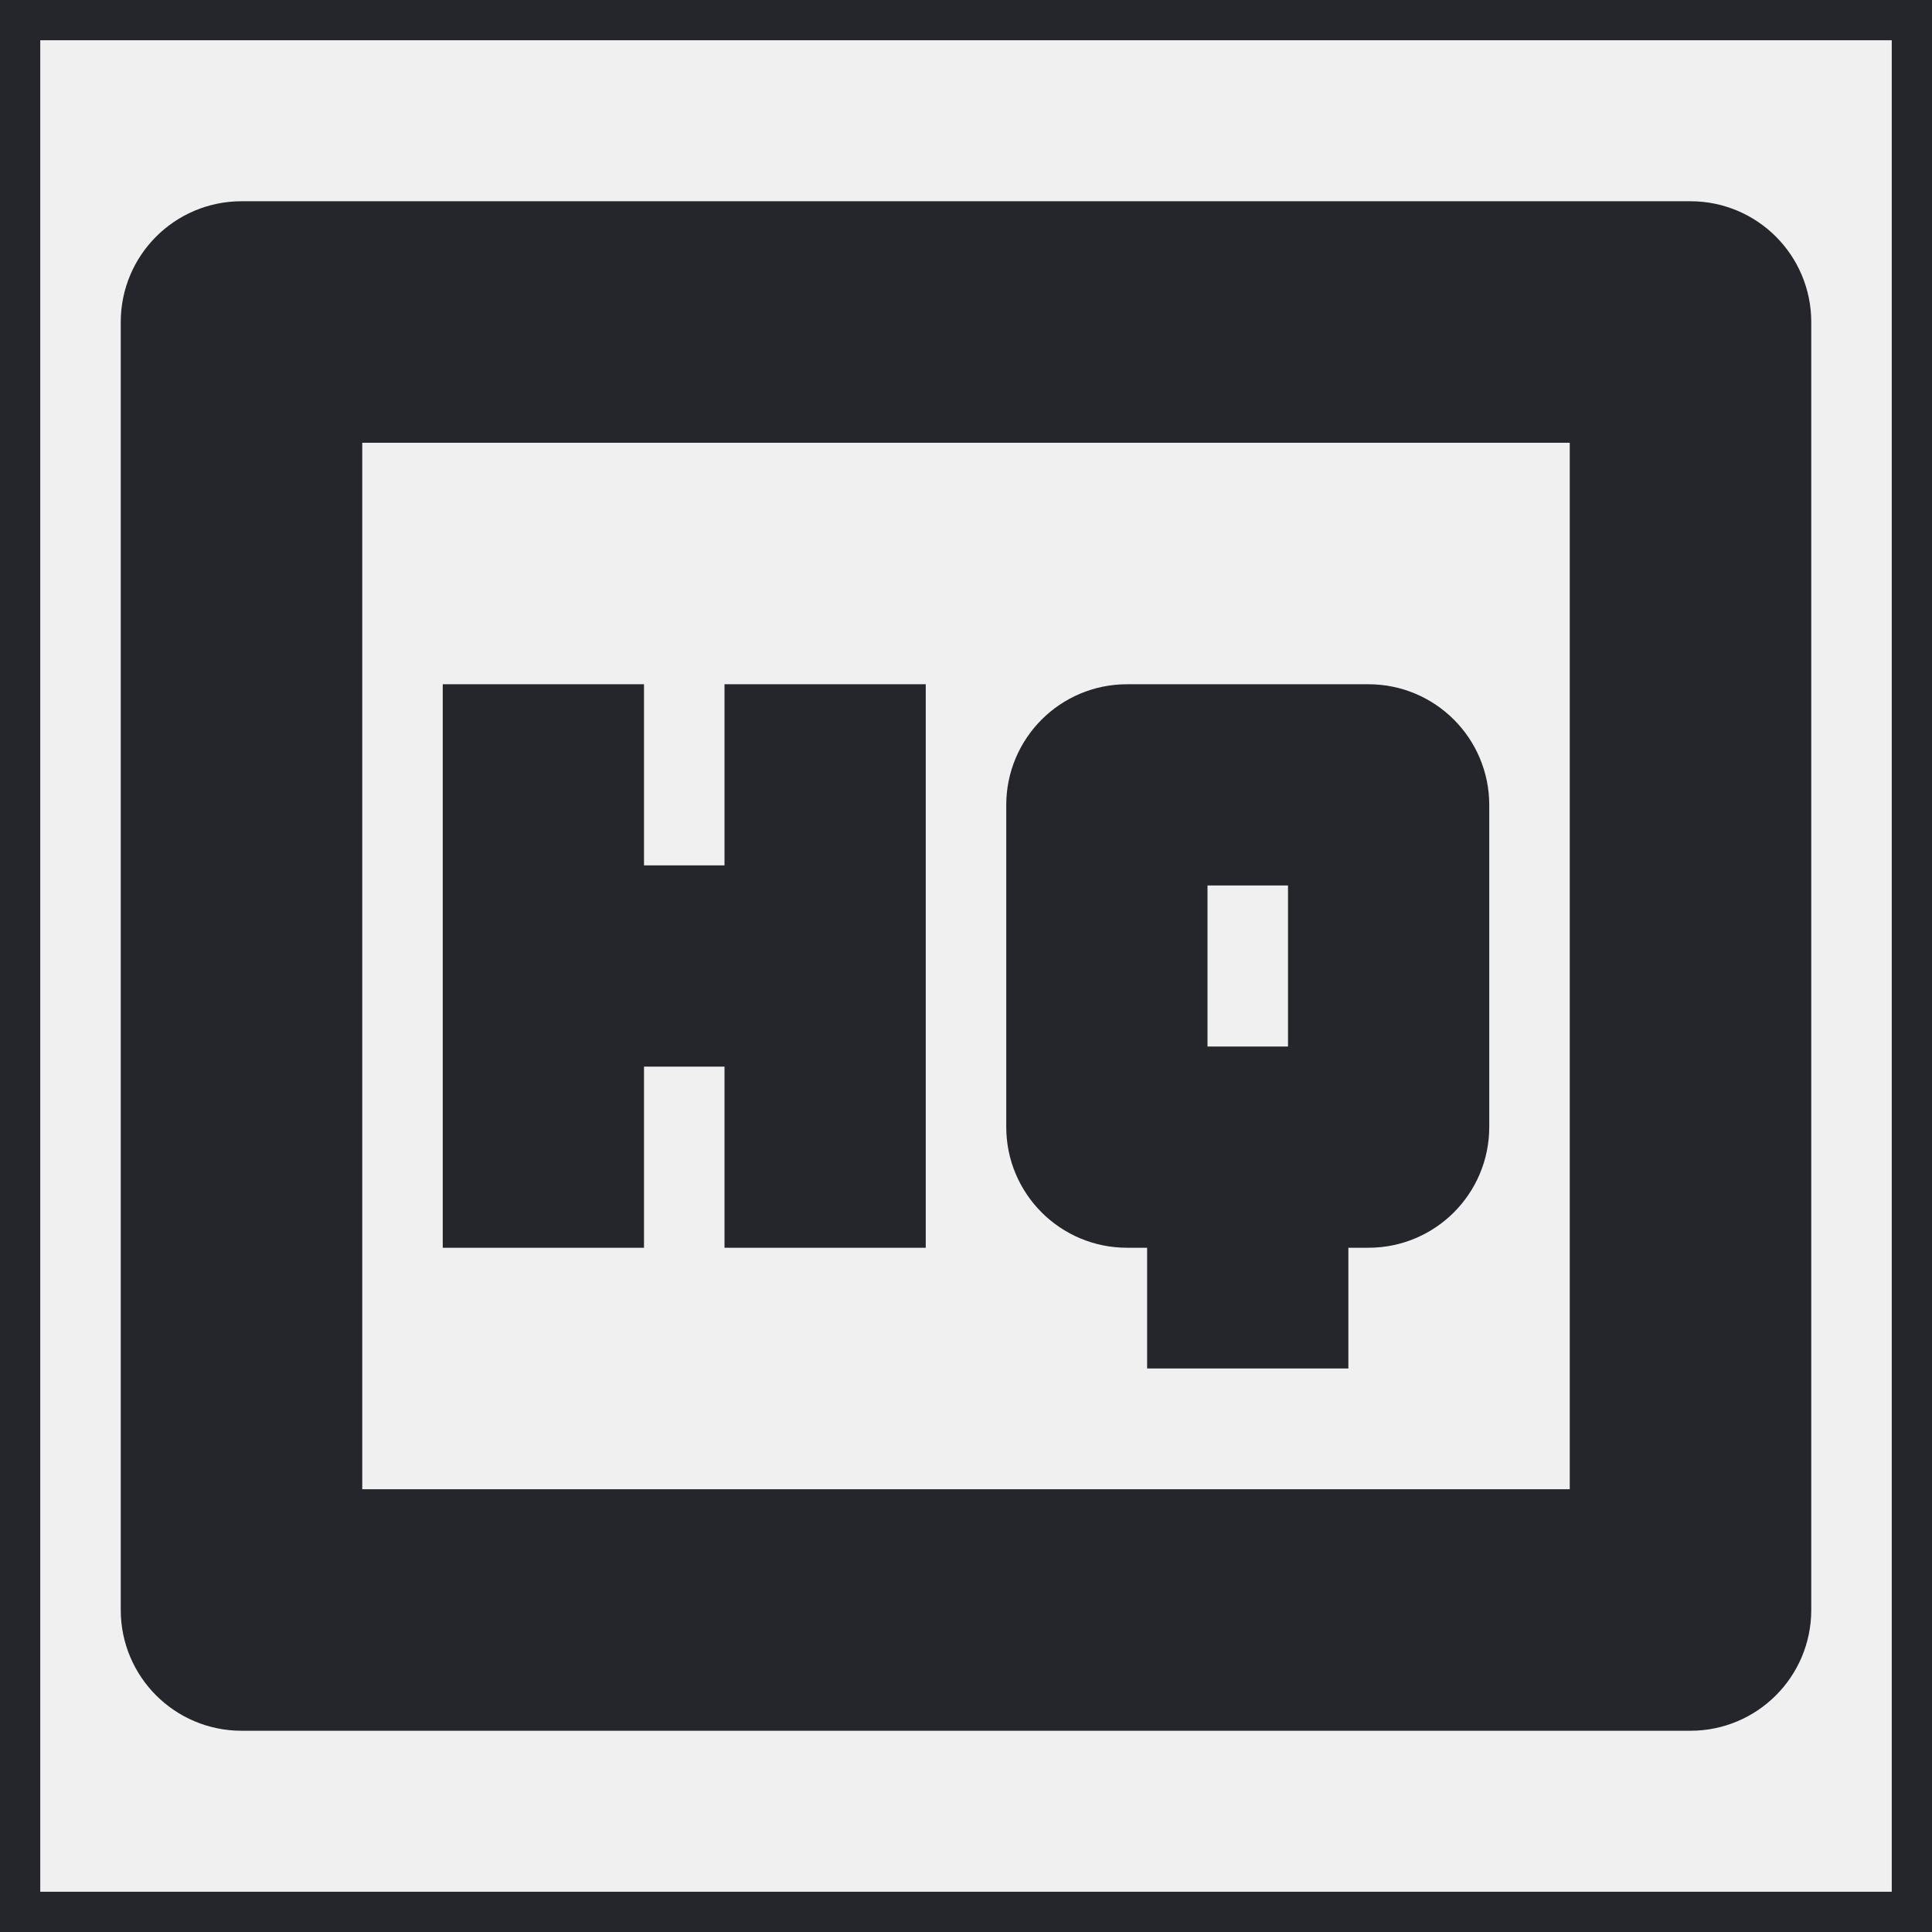
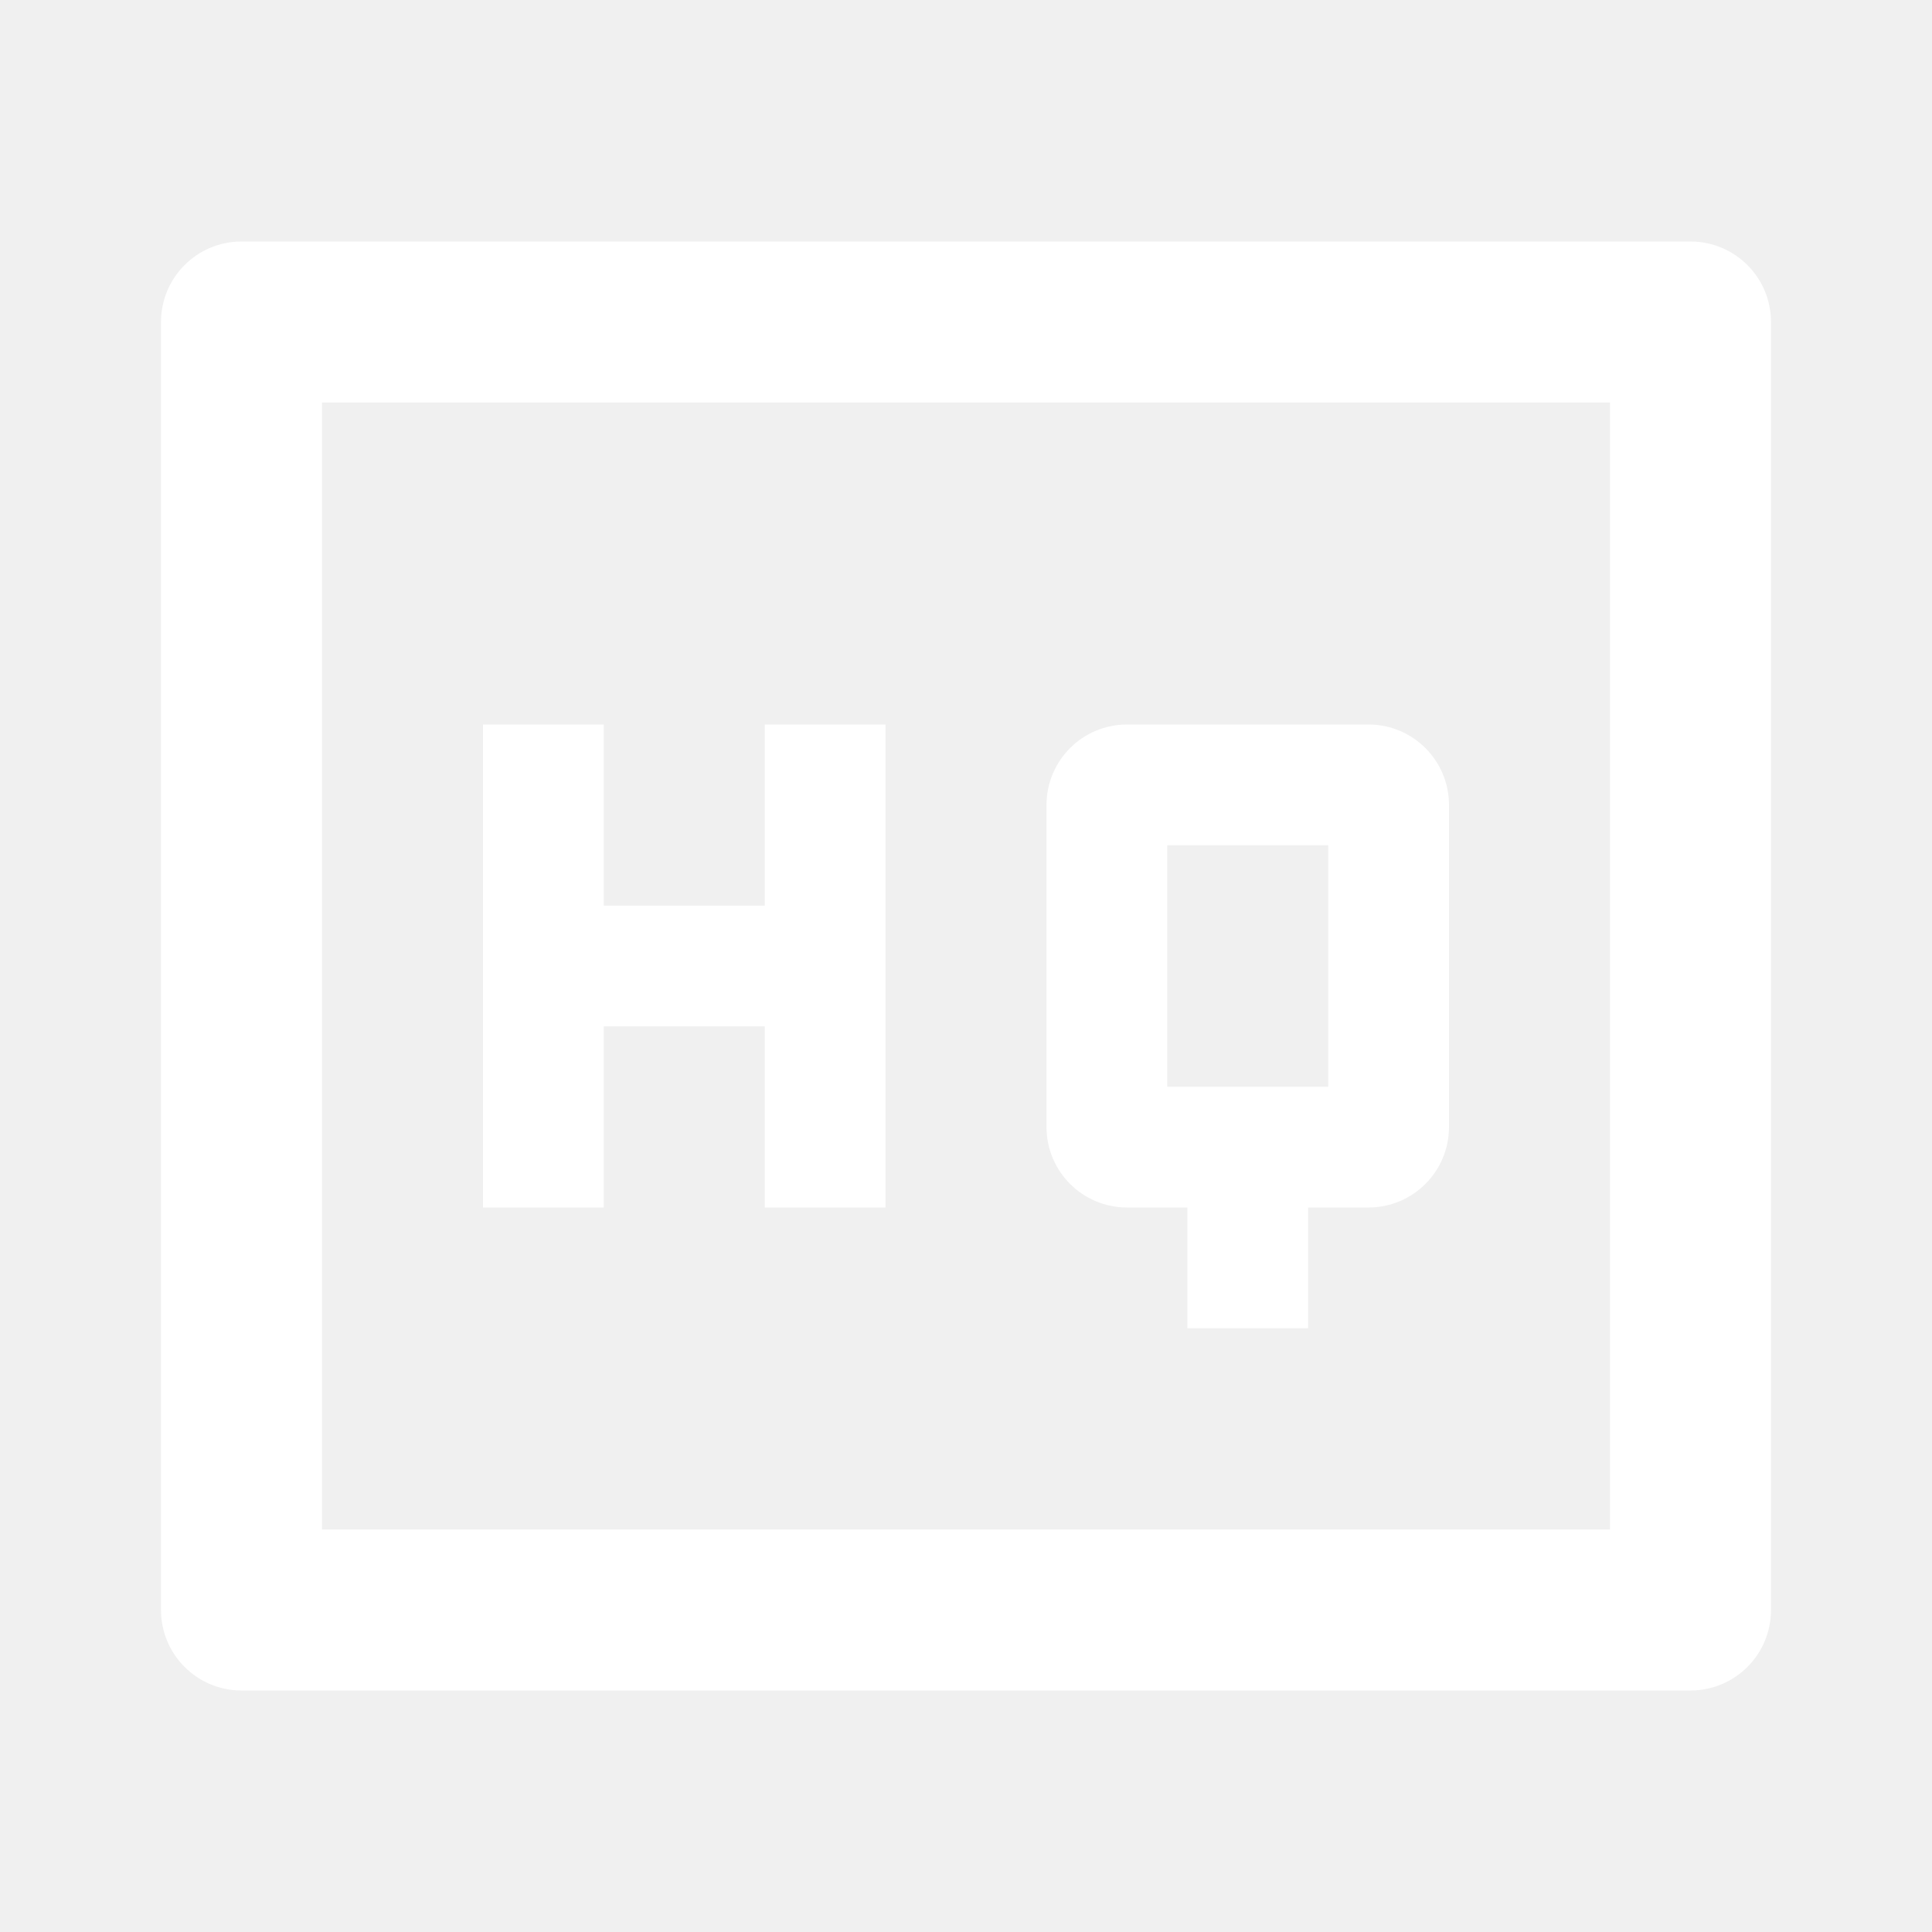
- <svg xmlns="http://www.w3.org/2000/svg" width="800px" height="800px" viewBox="0 0 24 24" fill="#25252c" stroke="#25252c">
+ <svg xmlns="http://www.w3.org/2000/svg" width="800px" height="800px" viewBox="0 0 24 24" fill="#ffffff">
  <g id="SVGRepo_bgCarrier" stroke-width="0" />
  <g id="SVGRepo_tracerCarrier" stroke-linecap="round" stroke-linejoin="round" />
  <g id="SVGRepo_iconCarrier">
    <g>
      <path fill="none" d="M0 0h24v24H0z" />
      <path d="M4 5v14h16V5H4zM3 3h18a1 1 0 0 1 1 1v16a1 1 0 0 1-1 1H3a1 1 0 0 1-1-1V4a1 1 0 0 1 1-1zm4.5 8.25h2V9H11v6H9.5v-2.25h-2V15H6V9h1.5v2.25zM16.25 15v1.5h-1.5V15H14a1 1 0 0 1-1-1v-4a1 1 0 0 1 1-1h3a1 1 0 0 1 1 1v4a1 1 0 0 1-1 1h-.75zm-1.75-4.5v3h2v-3h-2z" />
    </g>
  </g>
</svg>
